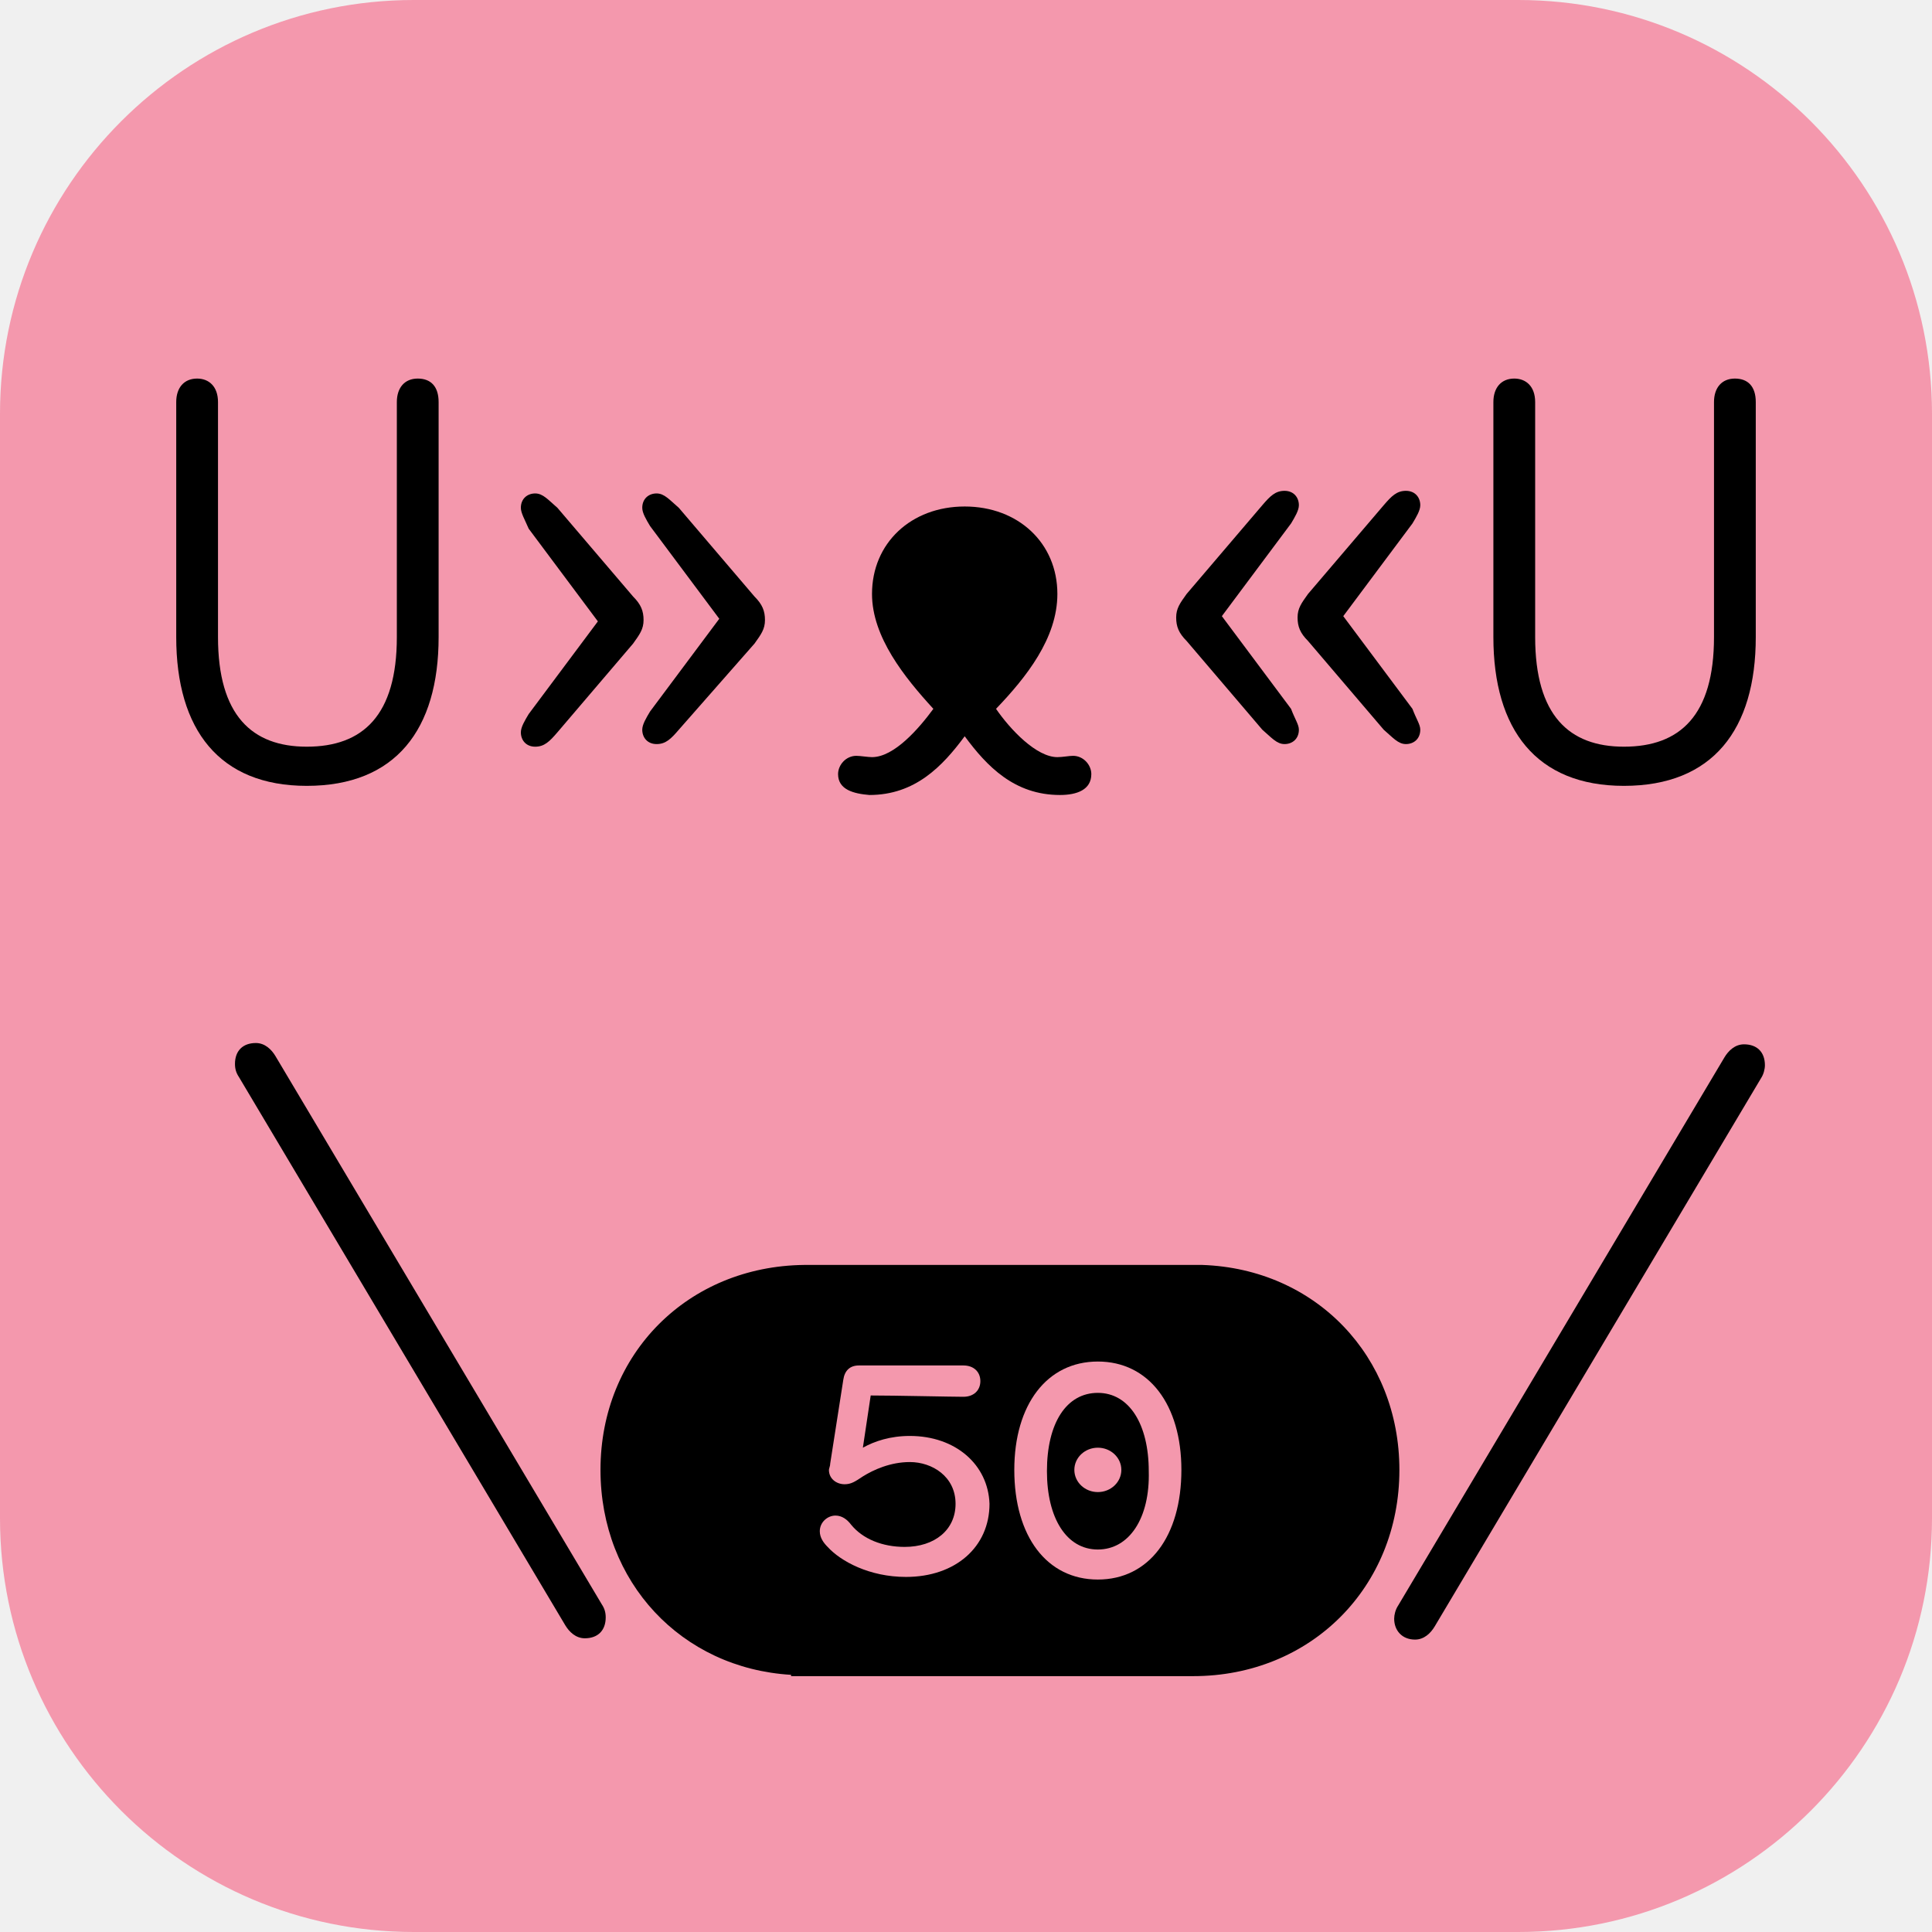
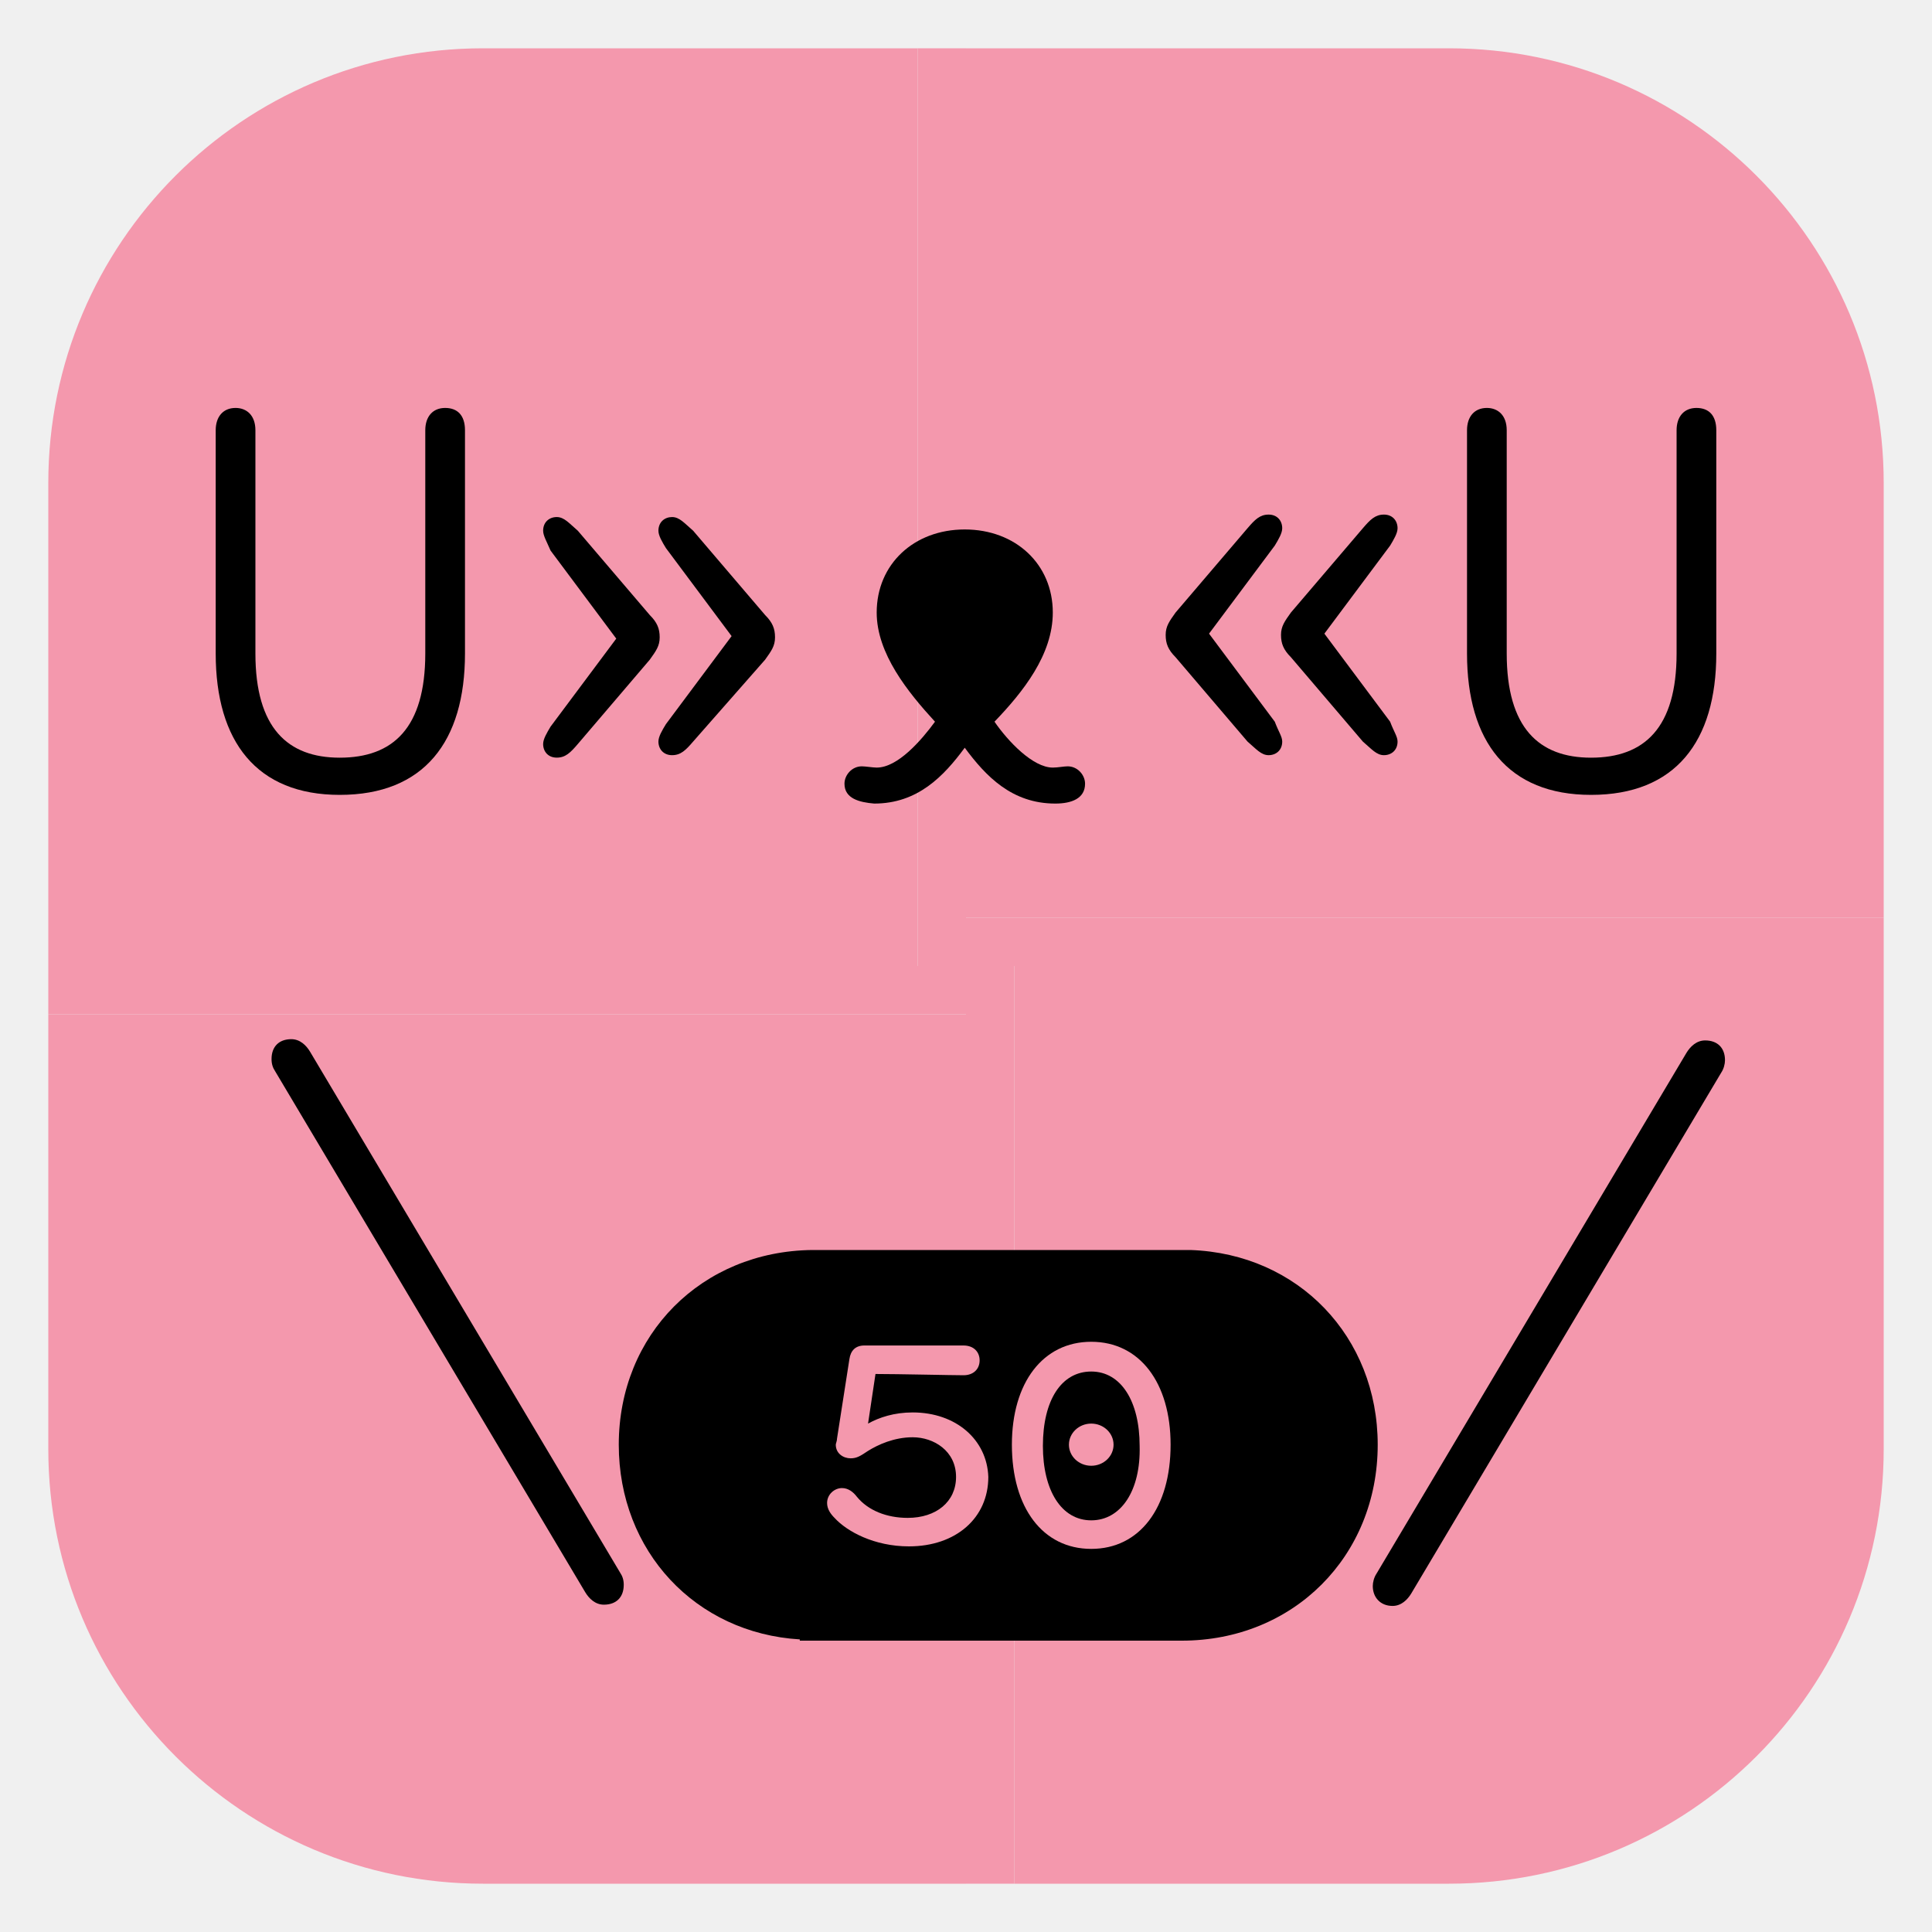
- <svg xmlns="http://www.w3.org/2000/svg" width="148" height="148" viewBox="0 0 148 148" fill="none">
-   <g clip-path="url(#clip0_1873_1381)">
-     <path fill-rule="evenodd" clip-rule="evenodd" d="M0 31.7C0 14.2 14.2 0 31.7 0H116.3C133.8 0 148 14.2 148 31.7V116.3C148 133.8 133.8 148 116.3 148H31.7C14.2 148 0 133.8 0 116.3V31.7Z" fill="#F498AD" />
-     <path d="M13.5 48.8V30.8C13.5 29.7 14.1 29 15.1 29C16 29 16.7 29.6 16.7 30.8V48.8C16.7 54.8 19.3 57.2 23.5 57.2C27.8 57.2 30.4 54.8 30.4 48.8V30.8C30.4 29.7 31 29 32 29C33 29 33.6 29.6 33.6 30.8V48.8C33.6 55.9 30.3 60.2 23.5 60.2C16.8 60.2 13.5 55.9 13.5 48.8Z" fill="black" />
-     <path d="M39.9 38.9C39.9 38.2 40.4 37.8 41 37.8C41.6 37.8 42 38.3 42.7 38.9L48.5 45.7C49.1 46.3 49.3 46.8 49.3 47.5C49.3 48.2 49 48.6 48.5 49.3L42.7 56.1C42.1 56.8 41.7 57.2 41 57.2C40.3 57.2 39.9 56.7 39.9 56.1C39.9 55.7 40.2 55.2 40.5 54.7L45.8 47.6L40.5 40.5C40.2 39.8 39.9 39.3 39.9 38.9ZM49.2 38.9C49.2 38.2 49.7 37.8 50.3 37.8C50.9 37.8 51.3 38.3 52 38.9L57.8 45.7C58.4 46.3 58.6 46.8 58.6 47.5C58.6 48.2 58.3 48.6 57.8 49.3L52 55.9C51.4 56.6 51 57 50.3 57C49.6 57 49.2 56.5 49.2 55.9C49.2 55.5 49.5 55 49.8 54.5L55.1 47.4L49.8 40.3C49.5 39.8 49.2 39.3 49.2 38.9Z" fill="black" />
-     <path d="M64.2 59.3C64.2 58.6 64.8 57.9 65.6 57.9C65.9 57.9 66.5 58 66.8 58C68.5 58 70.4 55.8 71.5 54.3C69.3 51.9 66.8 48.8 66.8 45.5C66.8 41.6 69.8 38.8 73.9 38.8C78 38.8 81 41.6 81 45.5C81 48.9 78.6 51.9 76.3 54.3C77.4 55.9 79.4 58 81 58C81.4 58 81.9 57.9 82.2 57.9C83 57.9 83.6 58.6 83.6 59.3C83.6 60.5 82.5 60.9 81.2 60.9C77.7 60.9 75.6 58.7 73.9 56.4C72.2 58.7 70.1 60.9 66.6 60.9C65.4 60.8 64.2 60.5 64.2 59.3Z" fill="black" />
-     <path d="M99.5 55.9C99.5 56.6 99 57 98.4 57C97.8 57 97.4 56.5 96.7 55.9L90.9 49.1C90.3 48.5 90.1 48 90.1 47.3C90.1 46.6 90.4 46.2 90.9 45.5L96.7 38.7C97.3 38 97.7 37.6 98.4 37.6C99.1 37.6 99.5 38.1 99.5 38.7C99.5 39.1 99.2 39.6 98.9 40.1L93.6 47.2L98.9 54.3C99.2 55.1 99.5 55.5 99.5 55.9ZM108.8 55.9C108.8 56.6 108.3 57 107.7 57C107.1 57 106.7 56.5 106 55.9L100.2 49.1C99.6 48.5 99.4 48 99.4 47.3C99.4 46.6 99.7 46.2 100.2 45.5L106 38.7C106.6 38 107 37.6 107.7 37.6C108.4 37.6 108.8 38.1 108.8 38.7C108.8 39.1 108.5 39.6 108.2 40.1L102.9 47.2L108.2 54.3C108.5 55.1 108.8 55.5 108.8 55.9Z" fill="black" />
-     <path d="M114.4 48.8V30.8C114.4 29.7 115 29 116 29C116.9 29 117.6 29.6 117.6 30.8V48.8C117.6 54.8 120.2 57.2 124.4 57.2C128.7 57.2 131.3 54.8 131.3 48.8V30.8C131.3 29.7 131.9 29 132.9 29C133.9 29 134.5 29.6 134.5 30.8V48.8C134.5 55.9 131.2 60.2 124.4 60.2C117.7 60.2 114.4 55.9 114.4 48.8Z" fill="black" />
-     <path fill-rule="evenodd" clip-rule="evenodd" d="M92.1 96.9H61.6C52.7 97 46 103.7 46 112.6C46 121.2 52.2 127.8 60.6 128.3V128.4H91.4C100.4 128.4 107.2 121.6 107.2 112.6C107.2 103.9 100.8 97.2 92.1 96.9Z" fill="black" />
-     <path d="M69.7 110C68.2 110 67 110.4 66.1 110.9L66.7 106.9C68.5 106.9 72.9 107 73.8 107C74.6 107 75.1 106.5 75.1 105.8C75.1 105.1 74.6 104.6 73.8 104.6H65.8C65.1 104.6 64.7 105 64.6 105.7L63.6 112.1C63.6 112.3 63.5 112.5 63.5 112.6C63.5 113.3 64.1 113.7 64.7 113.7C65.2 113.7 65.5 113.5 66.1 113.1C66.9 112.6 68.2 112 69.7 112C71.4 112 73.2 113.1 73.2 115.2C73.2 117.2 71.6 118.5 69.3 118.5C67.6 118.5 66.1 117.9 65.2 116.8C64.9 116.4 64.5 116.1 64 116.1C63.4 116.1 62.8 116.6 62.8 117.3C62.8 117.8 63.1 118.2 63.4 118.5C64.4 119.6 66.6 120.8 69.4 120.8C73.2 120.8 75.8 118.5 75.8 115.2C75.7 112.2 73.2 110 69.7 110Z" fill="#F498AD" />
-     <path d="M84.1 114.3C85.094 114.3 85.9 113.539 85.9 112.6C85.9 111.661 85.094 110.9 84.1 110.9C83.106 110.9 82.3 111.661 82.3 112.6C82.3 113.539 83.106 114.3 84.1 114.3Z" fill="#F498AD" />
-     <path d="M84.1 104.3C80.2 104.3 77.7 107.6 77.7 112.6C77.7 117.7 80.2 121 84.1 121C88 121 90.5 117.7 90.5 112.6C90.5 107.6 88 104.3 84.1 104.3ZM84.1 118.7C81.7 118.7 80.2 116.3 80.2 112.7C80.2 109 81.7 106.7 84.1 106.7C86.5 106.7 88 109.1 88 112.7C88.1 116.3 86.5 118.7 84.1 118.7Z" fill="#F498AD" />
-     <path d="M21.1 80.9C20.8 80.4 20.3 79.9 19.6 79.9C18.6 79.9 18 80.5 18 81.5C18 81.9 18.1 82.2 18.3 82.5L43.3 124.5C43.6 125 44.1 125.5 44.8 125.5C45.8 125.5 46.4 124.9 46.4 123.9C46.4 123.5 46.3 123.2 46.1 122.9L21.1 80.9Z" fill="black" />
-     <path d="M133.6 80C132.9 80 132.4 80.5 132.1 81L107.1 123C106.9 123.3 106.8 123.7 106.8 124C106.8 124.9 107.4 125.6 108.4 125.6C109.1 125.6 109.6 125.1 109.9 124.6L134.9 82.6C135.1 82.3 135.2 81.9 135.2 81.6C135.2 80.6 134.6 80 133.6 80Z" fill="black" />
+ <svg xmlns="http://www.w3.org/2000/svg" width="40" height="40" viewBox="0 0 40 40" fill="none">
+   <g clip-path="url(#clip0_2232_825)">
+     <path d="M30 1C34.971 1 39 5.029 39 10L39 19L20 19L20 1L30 1Z" fill="#F498AD" />
+     <rect x="20" y="20" width="1" height="19" transform="rotate(-90 20 20)" fill="#F498AD" />
  </g>
+   <g clip-path="url(#clip1_2232_825)">
+     <path d="M1 10C1 5.029 5.029 1 10 1L19 1L19 20L1 20L1 10Z" fill="#F498AD" />
+     <rect x="20" y="20" width="1" height="19" transform="rotate(180 20 20)" fill="#F498AD" />
+   </g>
+   <g clip-path="url(#clip2_2232_825)">
+     <path d="M10 39C5.029 39 1 34.971 1 30L1 21L20 21L20 39L10 39Z" fill="#F498AD" />
+     <rect x="20" y="20" width="1" height="19" transform="rotate(90 20 20)" fill="#F498AD" />
+   </g>
+   <g clip-path="url(#clip3_2232_825)">
+     <path d="M39 30C39 34.971 34.971 39 30 39L21 39L21 20L39 20L39 30Z" fill="#F498AD" />
+     <rect x="20" y="20" width="1" height="19" fill="#F498AD" />
+   </g>
+   <path d="M4.466 13.53V8.908C4.466 8.626 4.62 8.446 4.877 8.446C5.108 8.446 5.288 8.6 5.288 8.908V13.53C5.288 15.07 5.955 15.687 7.034 15.687C8.138 15.687 8.805 15.07 8.805 13.53V8.908C8.805 8.626 8.959 8.446 9.216 8.446C9.473 8.446 9.627 8.6 9.627 8.908V13.53C9.627 15.353 8.78 16.457 7.034 16.457C5.313 16.457 4.466 15.353 4.466 13.53Z" fill="black" />
+   <path d="M11.245 10.988C11.245 10.808 11.373 10.705 11.527 10.705C11.681 10.705 11.784 10.834 11.963 10.988L13.453 12.734C13.607 12.888 13.658 13.016 13.658 13.196C13.658 13.376 13.581 13.478 13.453 13.658L11.963 15.404C11.809 15.584 11.707 15.686 11.527 15.686C11.347 15.686 11.245 15.558 11.245 15.404C11.245 15.301 11.322 15.173 11.399 15.044L12.759 13.222L11.399 11.399C11.322 11.219 11.245 11.091 11.245 10.988ZM13.632 10.988C13.632 10.808 13.761 10.705 13.915 10.705C14.069 10.705 14.172 10.834 14.351 10.988L15.841 12.734C15.995 12.888 16.046 13.016 16.046 13.196C16.046 13.376 15.969 13.478 15.841 13.658L14.351 15.353C14.197 15.532 14.095 15.635 13.915 15.635C13.735 15.635 13.632 15.507 13.632 15.353C13.632 15.25 13.709 15.121 13.787 14.993L15.147 13.17L13.787 11.347C13.709 11.219 13.632 11.091 13.632 10.988Z" fill="black" />
+   <path d="M17.484 16.226C17.484 16.046 17.638 15.866 17.843 15.866C17.92 15.866 18.074 15.892 18.151 15.892C18.588 15.892 19.076 15.327 19.358 14.942C18.793 14.326 18.151 13.53 18.151 12.682C18.151 11.681 18.922 10.962 19.974 10.962C21.027 10.962 21.797 11.681 21.797 12.682C21.797 13.555 21.181 14.326 20.59 14.942C20.873 15.353 21.387 15.892 21.797 15.892C21.9 15.892 22.028 15.866 22.105 15.866C22.311 15.866 22.465 16.046 22.465 16.226C22.465 16.534 22.182 16.637 21.849 16.637C20.95 16.637 20.411 16.072 19.974 15.481C19.538 16.072 18.999 16.637 18.1 16.637C17.792 16.611 17.484 16.534 17.484 16.226Z" fill="black" />
+   <path d="M26.547 15.353C26.547 15.532 26.419 15.635 26.265 15.635C26.111 15.635 26.008 15.507 25.828 15.353L24.339 13.607C24.185 13.453 24.134 13.324 24.134 13.145C24.134 12.965 24.211 12.862 24.339 12.682L25.828 10.937C25.982 10.757 26.085 10.654 26.265 10.654C26.445 10.654 26.547 10.782 26.547 10.937C26.547 11.039 26.47 11.168 26.393 11.296L25.032 13.119L26.393 14.942C26.47 15.147 26.547 15.25 26.547 15.353ZM28.935 15.353C28.935 15.532 28.807 15.635 28.653 15.635C28.499 15.635 28.396 15.507 28.216 15.353L26.727 13.607C26.573 13.453 26.522 13.324 26.522 13.145C26.522 12.965 26.599 12.862 26.727 12.682L28.216 10.937C28.37 10.757 28.473 10.654 28.653 10.654C28.832 10.654 28.935 10.782 28.935 10.937C28.935 11.039 28.858 11.168 28.781 11.296L27.42 13.119L28.781 14.942C28.858 15.147 28.935 15.25 28.935 15.353Z" fill="black" />
+   <path d="M30.373 13.53V8.908C30.373 8.626 30.527 8.446 30.784 8.446C31.015 8.446 31.195 8.6 31.195 8.908V13.53C31.195 15.07 31.862 15.687 32.941 15.687C34.044 15.687 34.712 15.07 34.712 13.53V8.908C34.712 8.626 34.866 8.446 35.123 8.446C35.38 8.446 35.534 8.6 35.534 8.908V13.53C35.534 15.353 34.686 16.457 32.941 16.457C31.22 16.457 30.373 15.353 30.373 13.53Z" fill="black" />
+   <path fill-rule="evenodd" clip-rule="evenodd" d="M24.647 25.88H16.816C14.531 25.905 12.811 27.626 12.811 29.911C12.811 32.119 14.403 33.813 16.559 33.942V33.968H24.468C26.778 33.968 28.524 32.222 28.524 29.911C28.524 27.677 26.881 25.957 24.647 25.88Z" fill="black" />
+   <path d="M18.896 29.243C18.511 29.243 18.203 29.346 17.972 29.474L18.126 28.447C18.588 28.447 19.718 28.473 19.949 28.473C20.154 28.473 20.282 28.345 20.282 28.165C20.282 27.985 20.154 27.857 19.949 27.857H17.895C17.715 27.857 17.612 27.959 17.586 28.139L17.33 29.782C17.33 29.834 17.304 29.885 17.304 29.911C17.304 30.091 17.458 30.193 17.612 30.193C17.741 30.193 17.817 30.142 17.972 30.039C18.177 29.911 18.511 29.757 18.896 29.757C19.332 29.757 19.794 30.039 19.794 30.578C19.794 31.092 19.384 31.426 18.793 31.426C18.357 31.426 17.972 31.272 17.741 30.989C17.663 30.887 17.561 30.809 17.432 30.809C17.278 30.809 17.124 30.938 17.124 31.118C17.124 31.246 17.201 31.349 17.278 31.426C17.535 31.708 18.1 32.016 18.819 32.016C19.794 32.016 20.462 31.426 20.462 30.578C20.436 29.808 19.794 29.243 18.896 29.243Z" fill="#F498AD" />
+   <path d="M22.593 30.347C22.848 30.347 23.055 30.152 23.055 29.911C23.055 29.67 22.848 29.474 22.593 29.474C22.338 29.474 22.131 29.67 22.131 29.911C22.131 30.152 22.338 30.347 22.593 30.347Z" fill="#F498AD" />
+   <path d="M22.593 27.78C21.592 27.78 20.95 28.627 20.95 29.911C20.95 31.22 21.592 32.068 22.593 32.068C23.595 32.068 24.236 31.22 24.236 29.911C24.236 28.627 23.595 27.78 22.593 27.78ZM22.593 31.477C21.977 31.477 21.592 30.861 21.592 29.936C21.592 28.986 21.977 28.396 22.593 28.396C23.209 28.396 23.595 29.012 23.595 29.936C23.62 30.861 23.209 31.477 22.593 31.477Z" fill="#F498AD" />
+   <path d="M6.418 21.772C6.34 21.643 6.212 21.515 6.032 21.515C5.776 21.515 5.622 21.669 5.622 21.926C5.622 22.028 5.647 22.105 5.699 22.183L12.117 32.966C12.195 33.095 12.323 33.223 12.503 33.223C12.759 33.223 12.914 33.069 12.914 32.812C12.914 32.709 12.888 32.633 12.836 32.555L6.418 21.772Z" fill="black" />
+   <path d="M35.303 21.541C35.123 21.541 34.995 21.669 34.917 21.797L28.499 32.581C28.447 32.658 28.422 32.761 28.422 32.838C28.422 33.069 28.576 33.249 28.832 33.249C29.012 33.249 29.14 33.12 29.218 32.992L35.636 22.208C35.688 22.131 35.714 22.028 35.714 21.951C35.714 21.695 35.559 21.541 35.303 21.541Z" fill="black" />
  <defs>
-     <clipPath id="clip0_1873_1381">
-       <rect width="148" height="148" fill="white" />
+     <clipPath id="clip0_2232_825">
+       <rect width="20" height="20" fill="white" transform="translate(40) rotate(90)" />
+     </clipPath>
+     <clipPath id="clip1_2232_825">
+       <rect width="20" height="20" fill="white" />
+     </clipPath>
+     <clipPath id="clip2_2232_825">
+       <rect width="20" height="20" fill="white" transform="translate(0 40) rotate(-90)" />
+     </clipPath>
+     <clipPath id="clip3_2232_825">
+       <rect width="20" height="20" fill="white" transform="translate(40 40) rotate(-180)" />
    </clipPath>
  </defs>
</svg>
